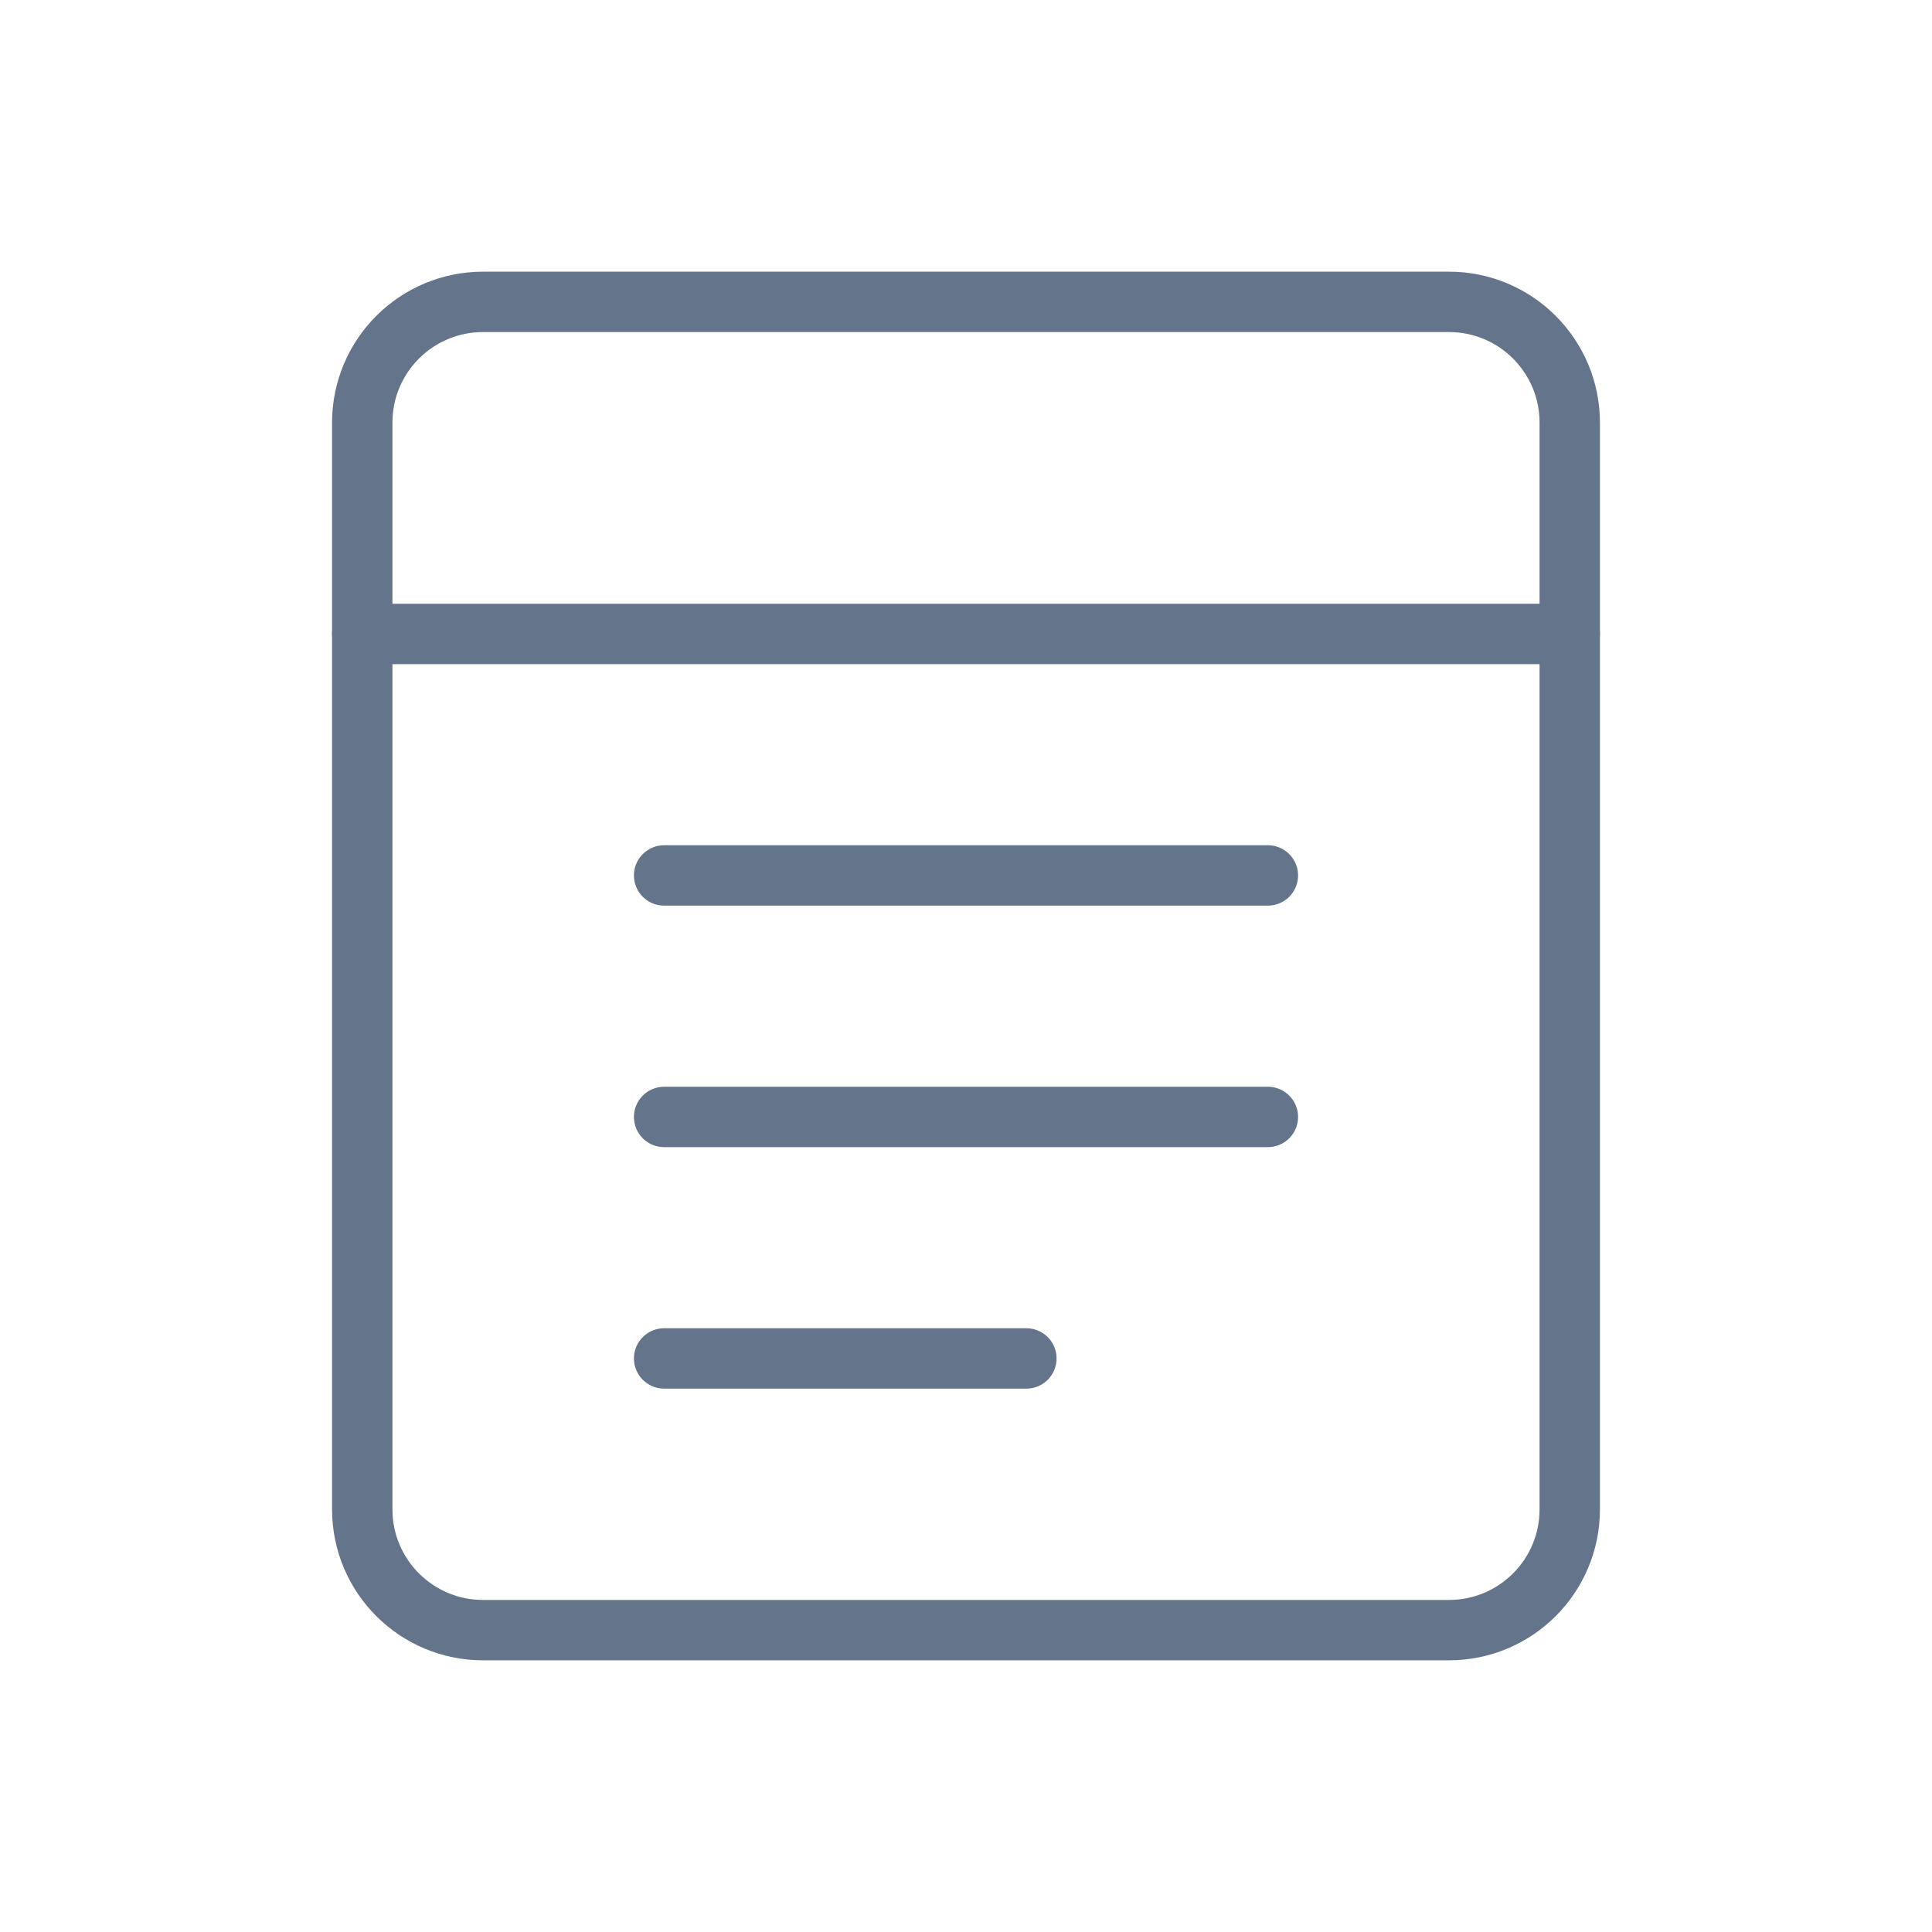
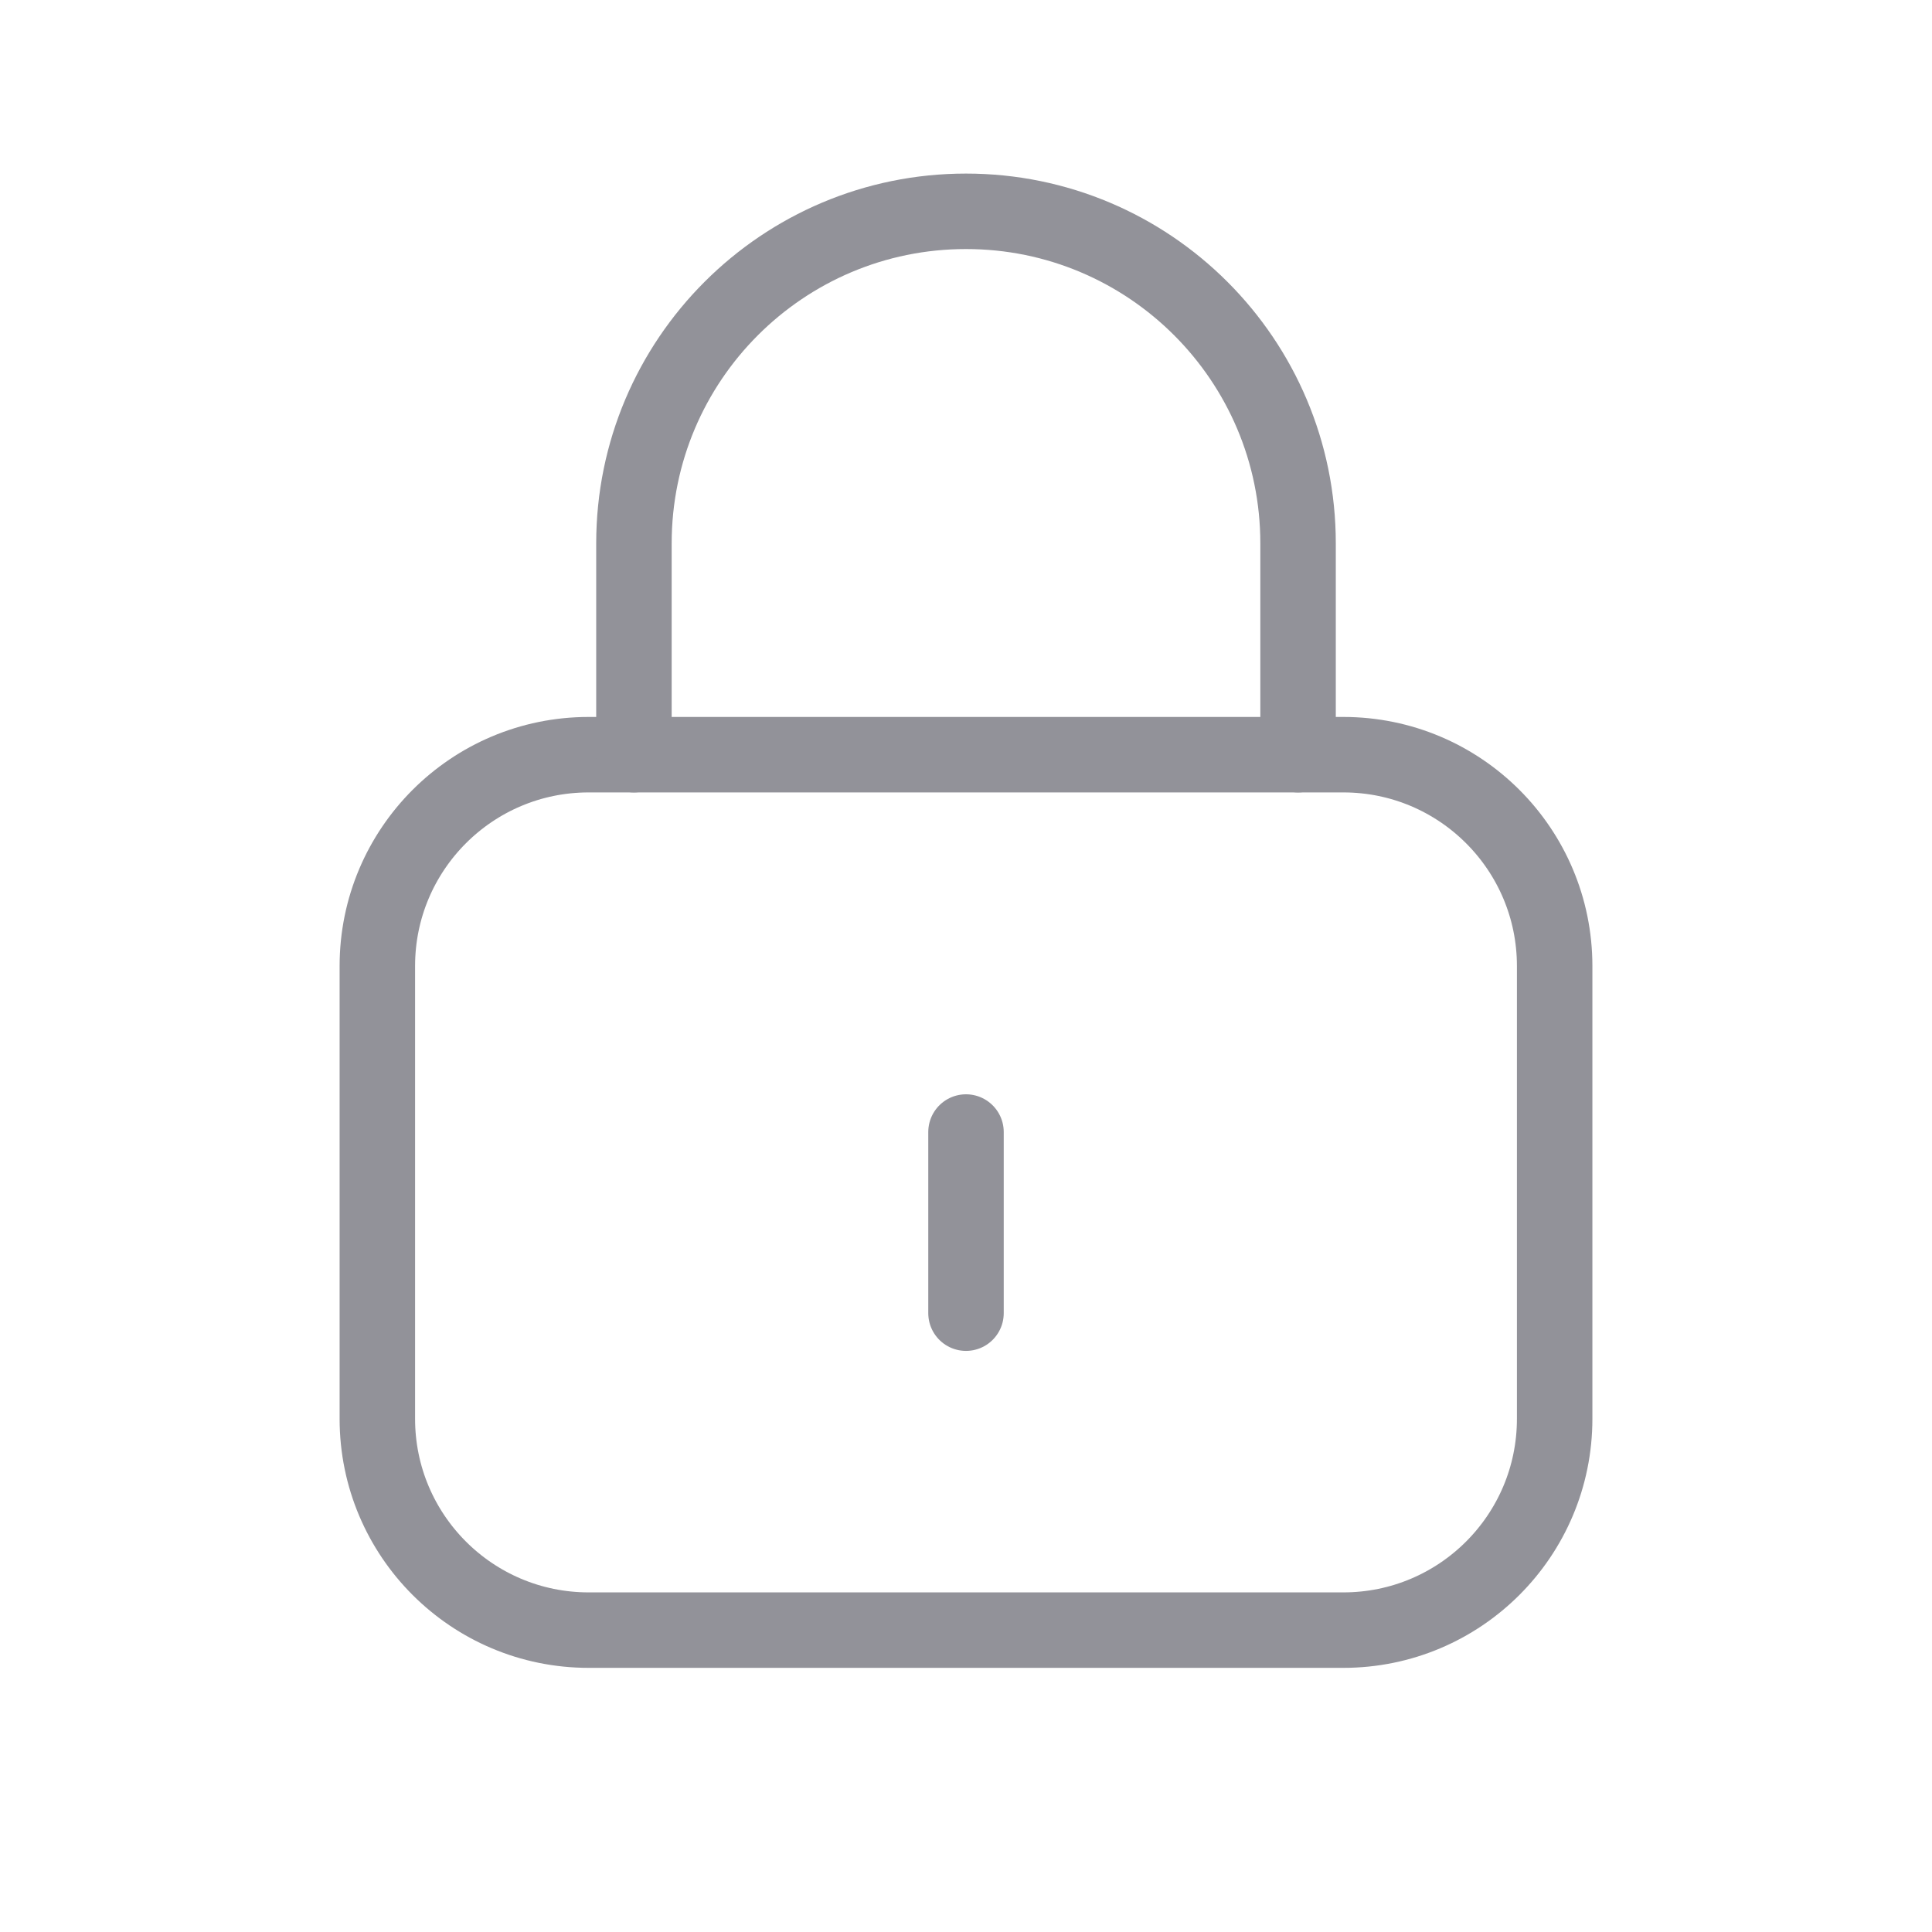
- <svg xmlns="http://www.w3.org/2000/svg" viewBox="0 0 128 128" fill="none" stroke="#64748b" stroke-width="4" stroke-linecap="round" stroke-linejoin="round">
-   <rect x="24" y="20" width="80" height="88" rx="8" />
-   <path d="M24 42h80M44 58h40M44 74h40M44 90h24" />
+ <svg xmlns="http://www.w3.org/2000/svg" viewBox="0 0 128 128" fill="none" stroke="#929299" stroke-width="5" stroke-linecap="round" stroke-linejoin="round">
+   <rect x="25" y="50" width="78" height="58" rx="14" />
+   <path d="M42 50V36a22 22 0 0 1 44 0v14M64 75v12" />
</svg>
